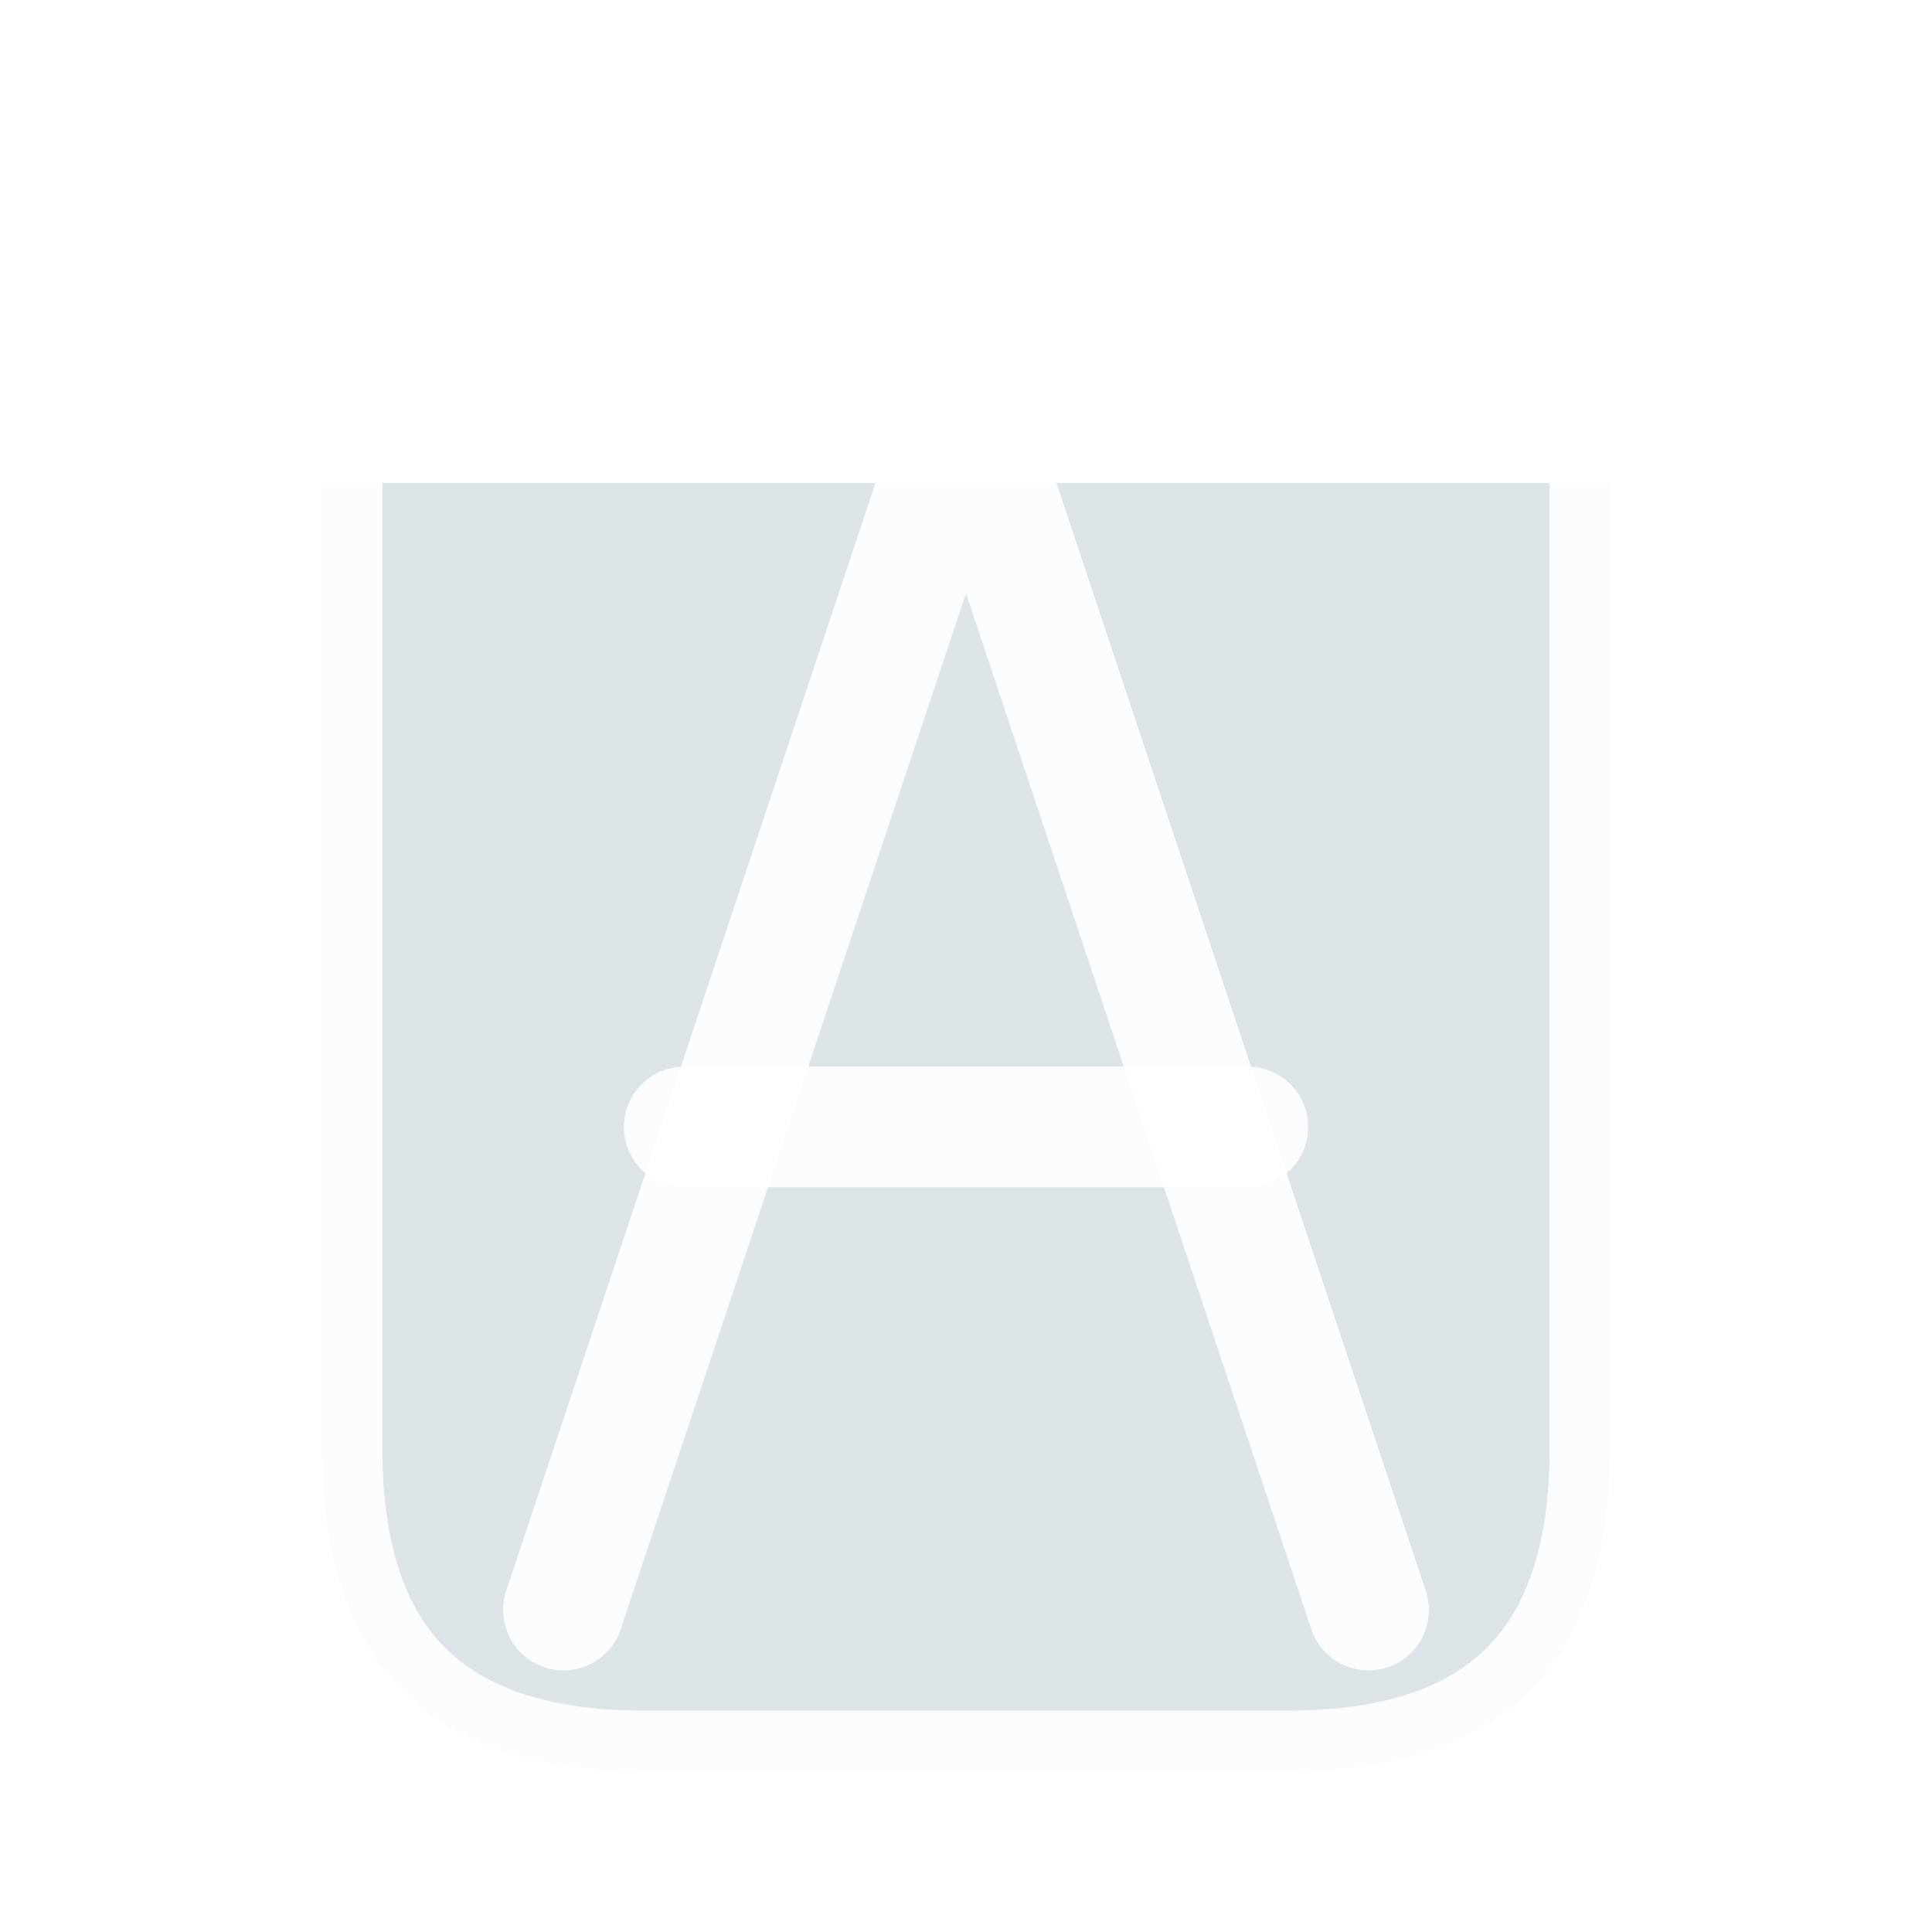
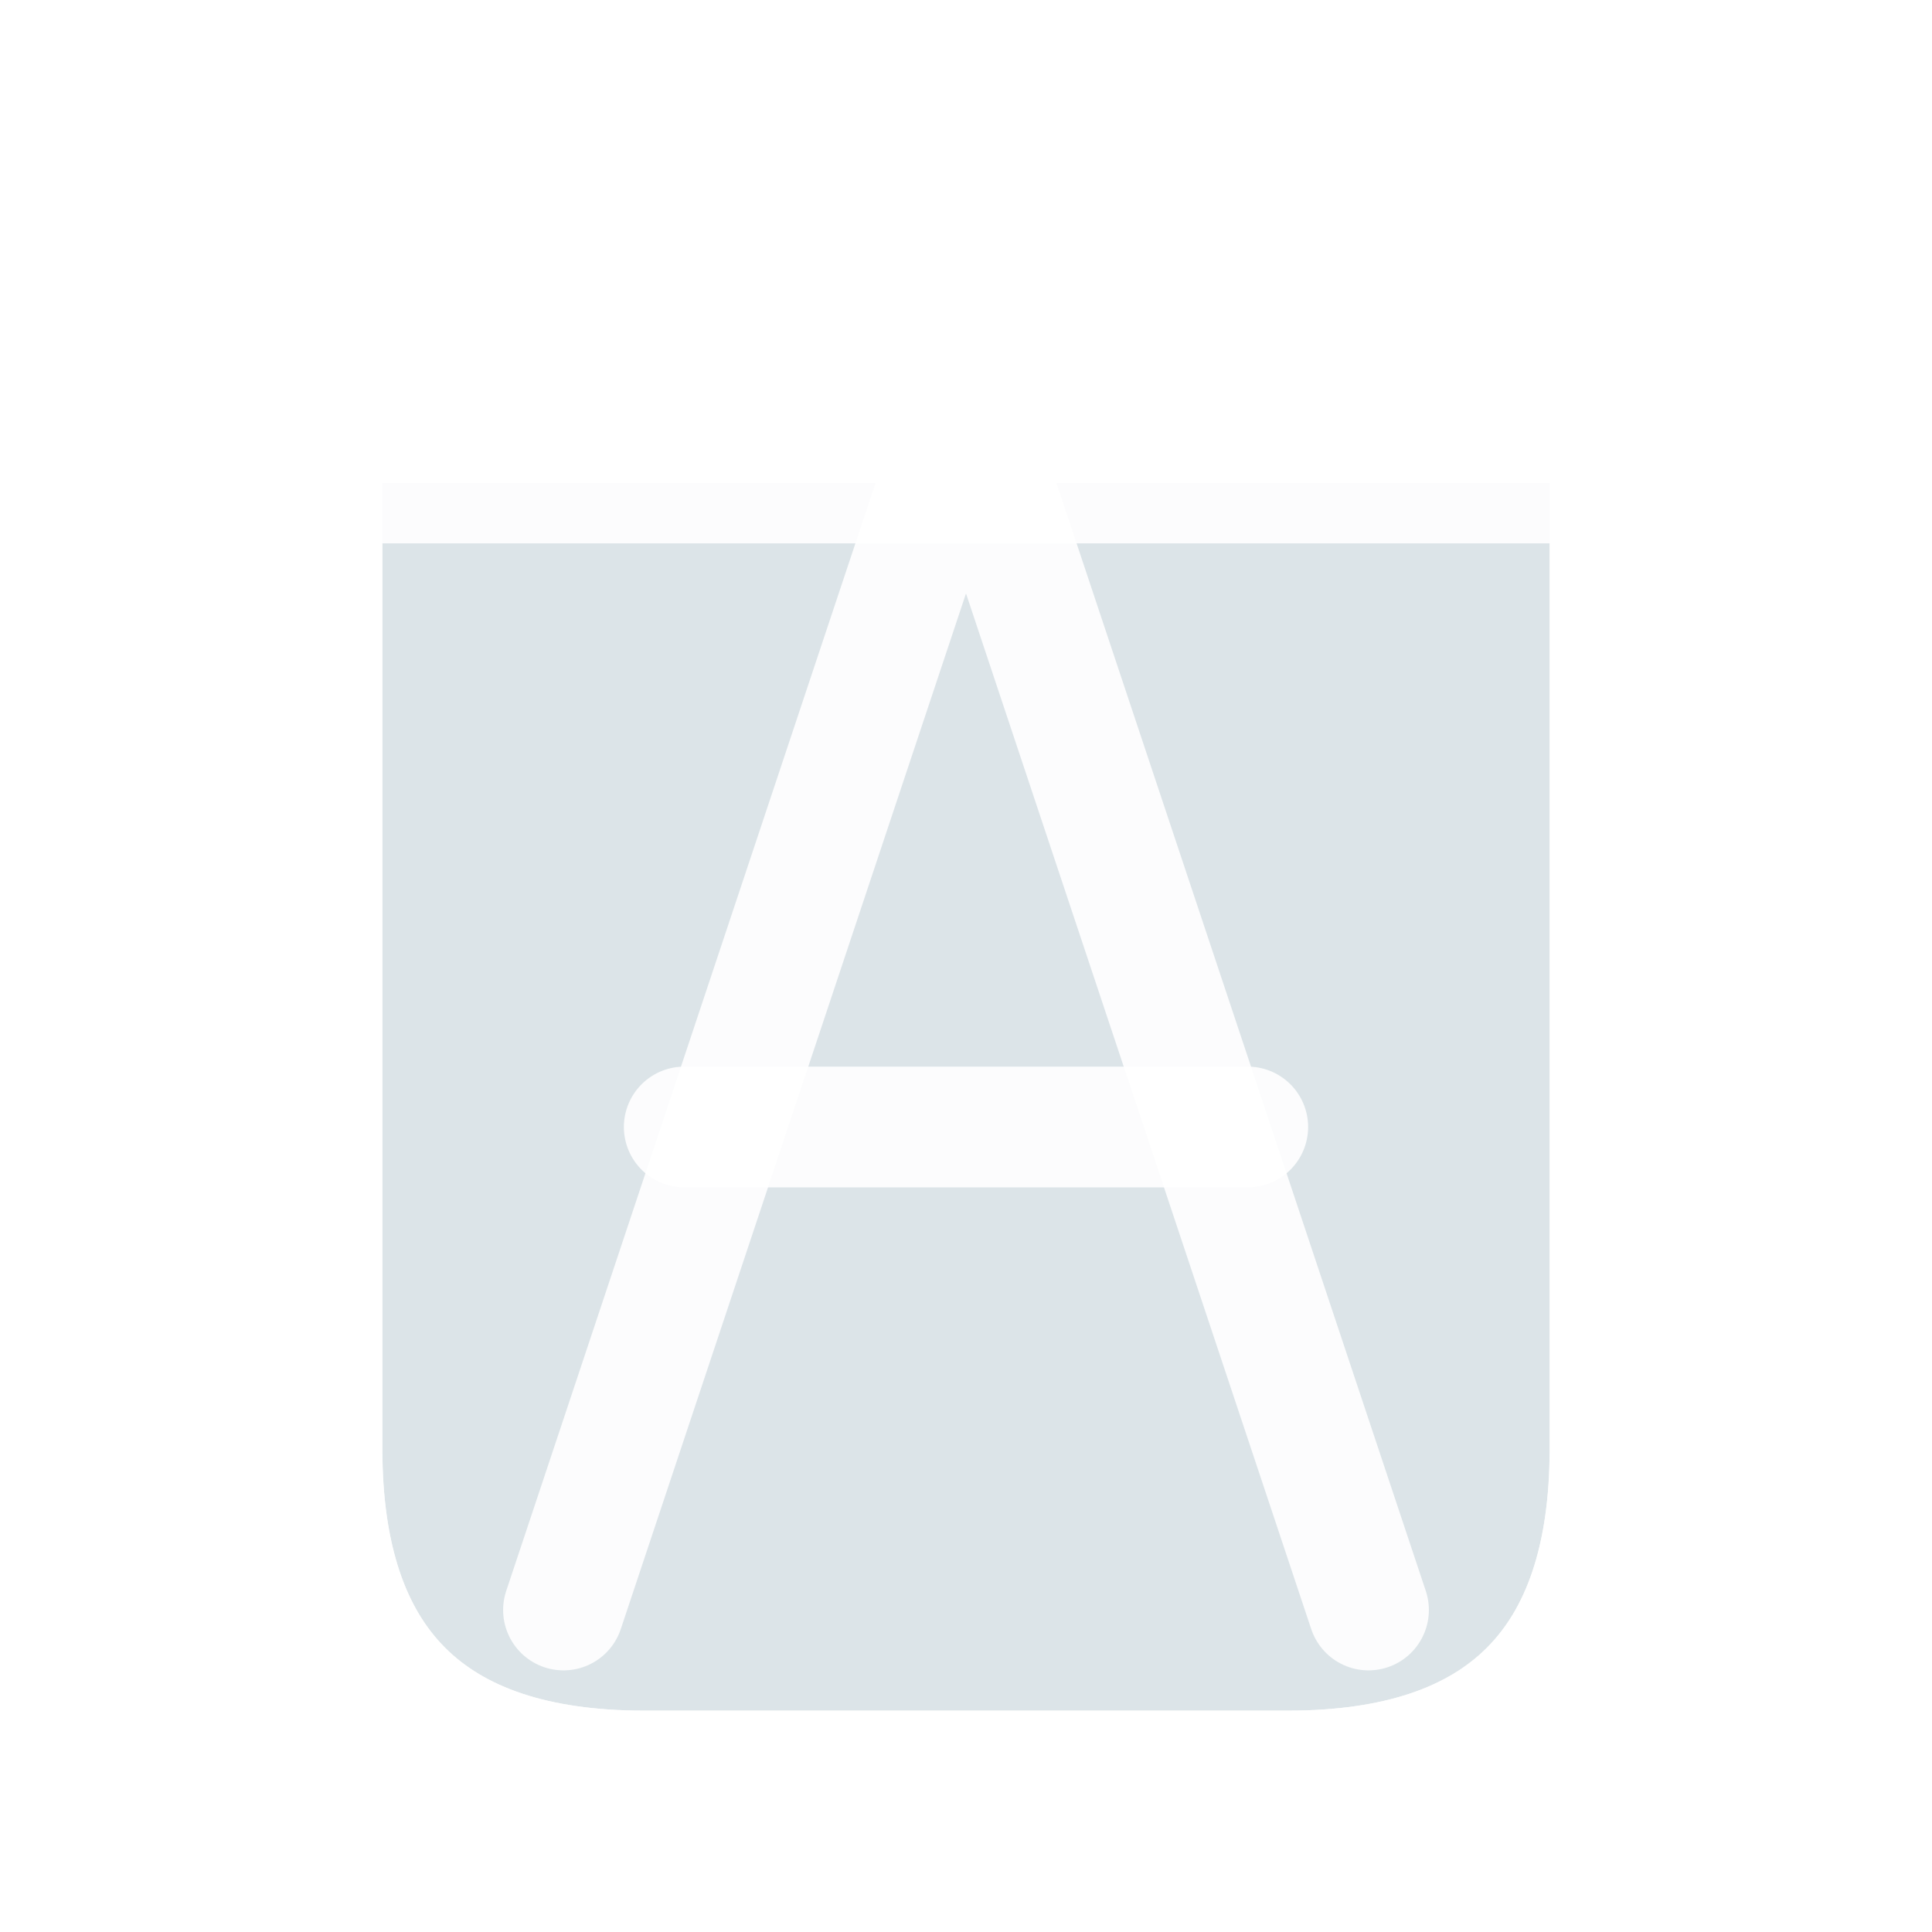
- <svg xmlns="http://www.w3.org/2000/svg" viewBox="0 0 24 24">
+ <svg xmlns="http://www.w3.org/2000/svg" viewBox="0 0 24 24" fill="none" stroke="#FFFFFFE6" stroke-width="1.5" stroke-linecap="round" stroke-linejoin="round">
  <path d="M 4 6 L 4 18 Q 4 22 8 22 L 16 22 Q 20 22 20 18 L 20 6 Z" fill="#003B5C" fill-opacity="0.14" />
  <path d="M 4 6 L 4 18 Q 4 22 8 22 L 16 22 Q 20 22 20 18 L 20 6" fill="none" stroke="#FFFFFFE6" stroke-width="1.5" stroke-linecap="round" stroke-linejoin="round" />
  <path d="M 17 20 L 12 5 L 7 20" fill="none" stroke="#FFFFFFE6" stroke-width="1.5" stroke-linecap="round" stroke-linejoin="round" />
  <path d="M 8.5 14 L 15.5 14" fill="none" stroke="#FFFFFFE6" stroke-width="1.5" stroke-linecap="round" />
</svg>
